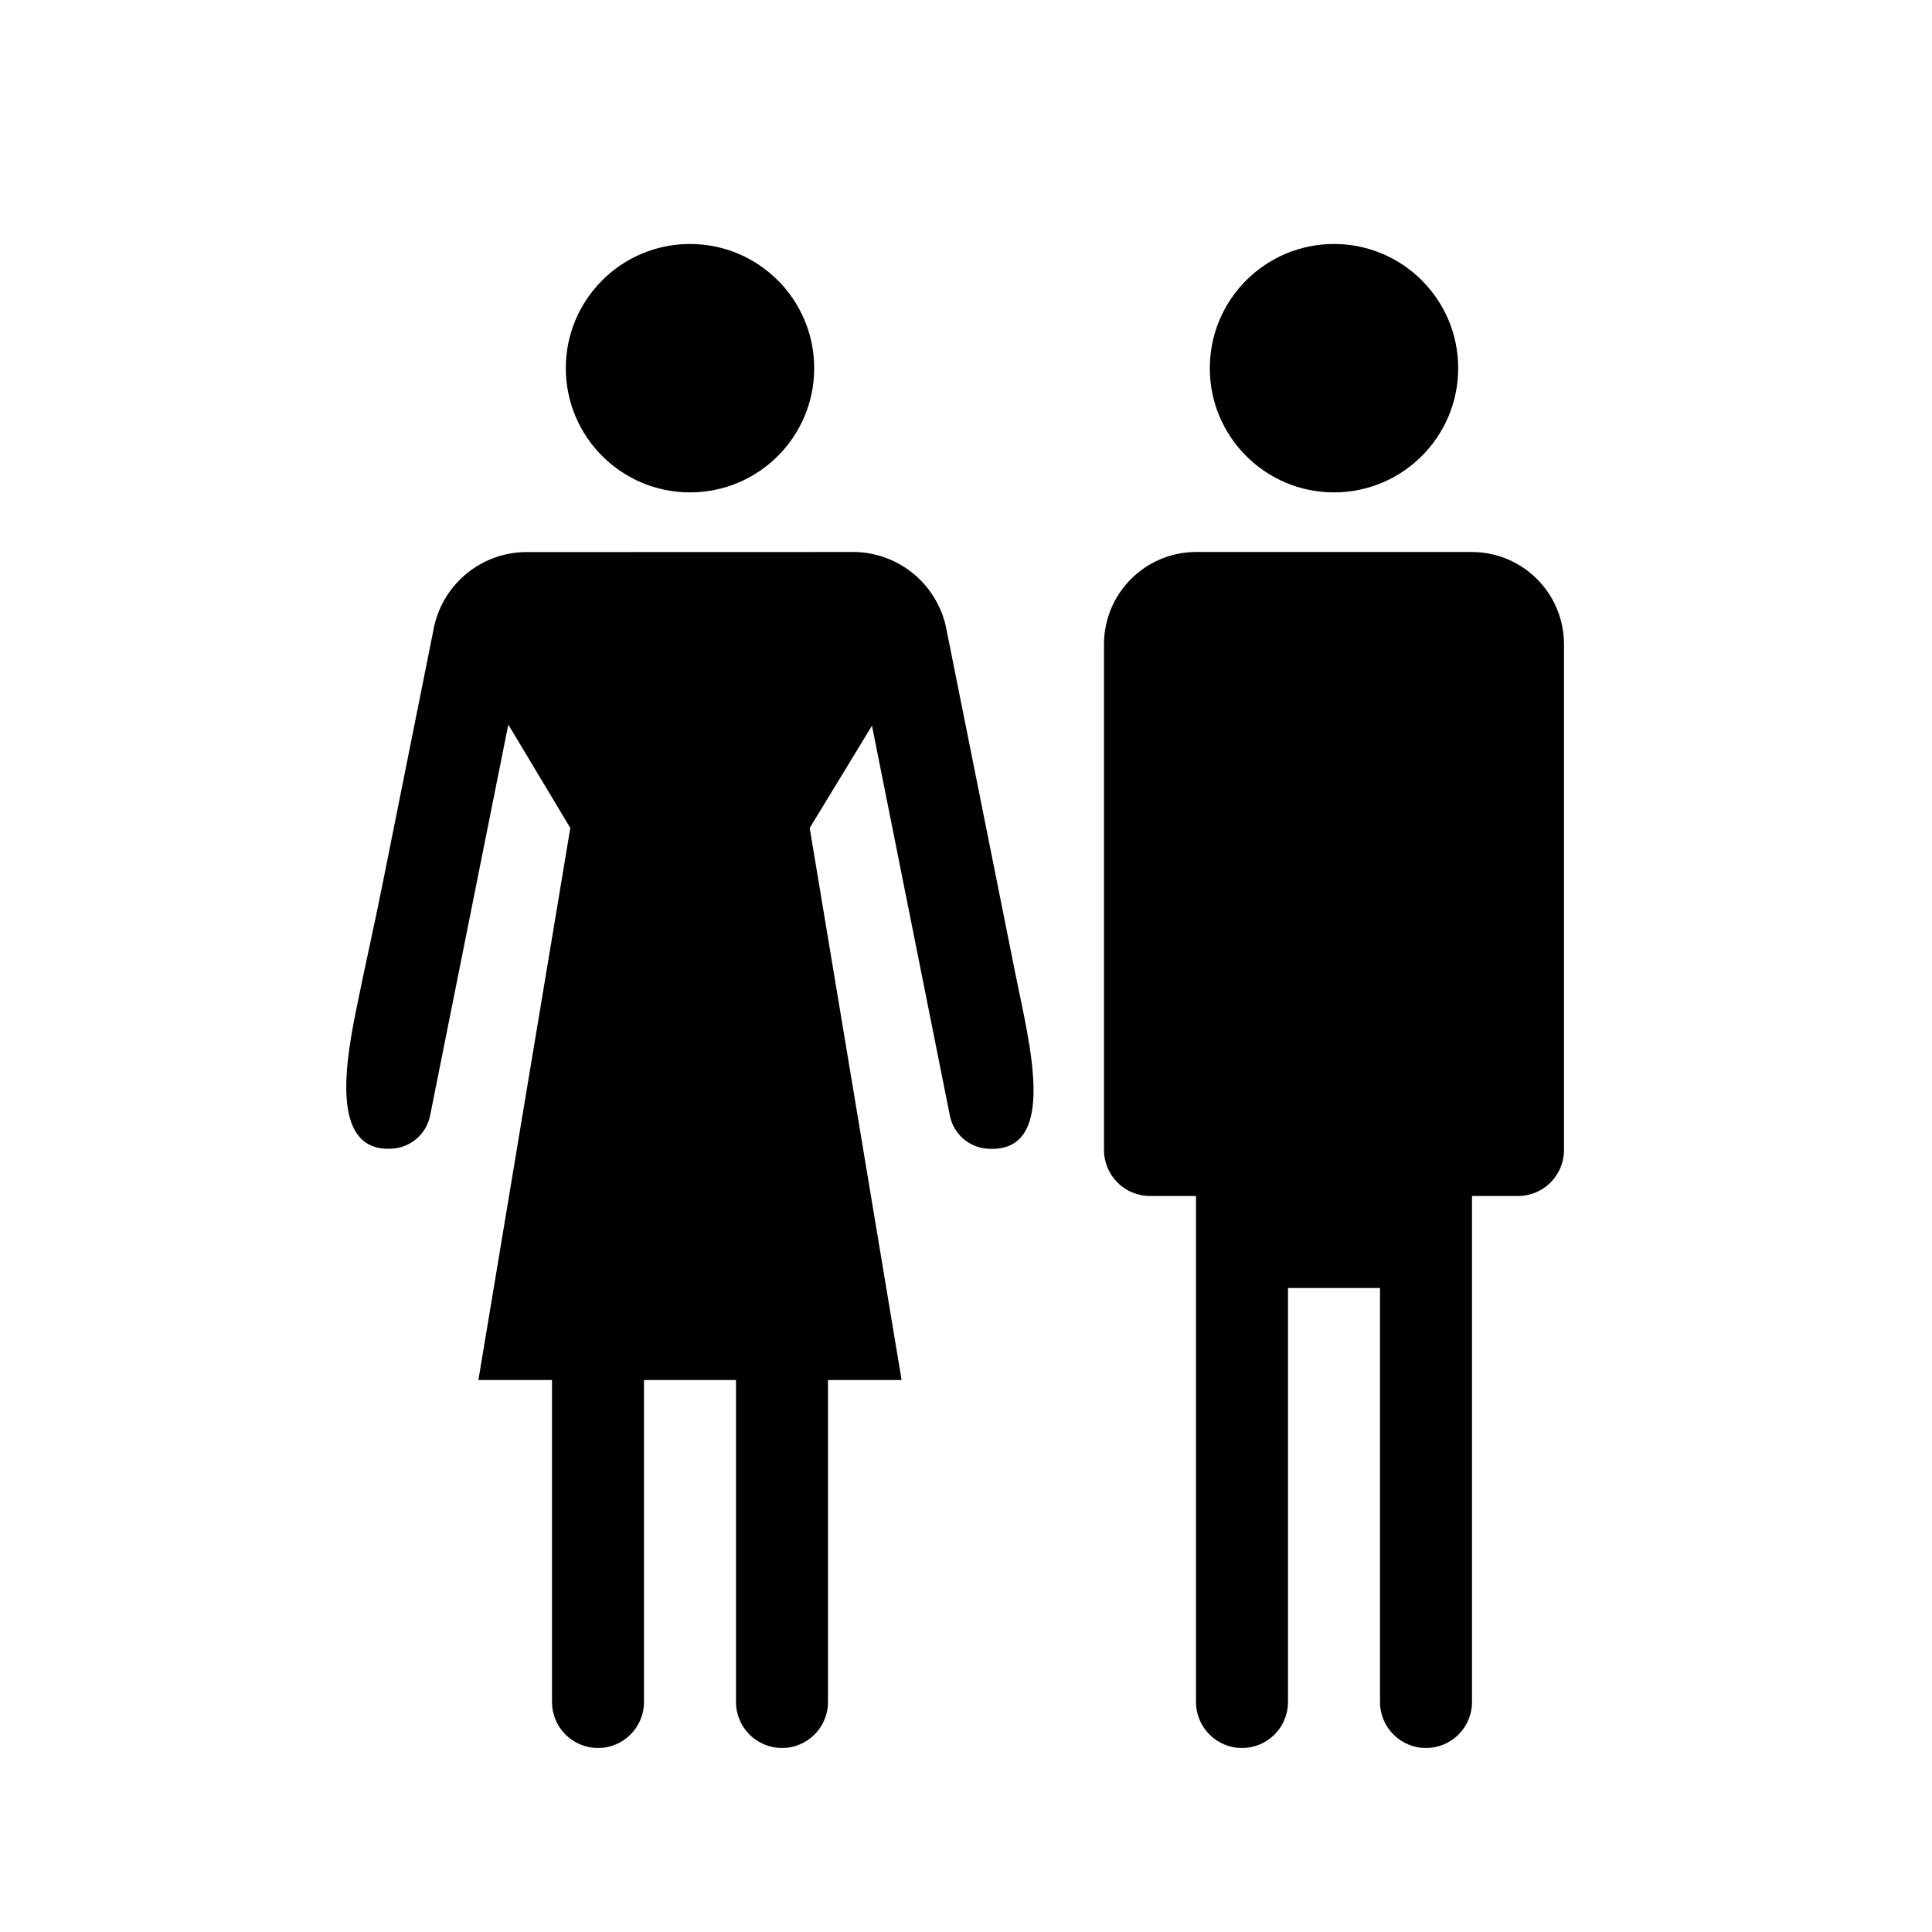
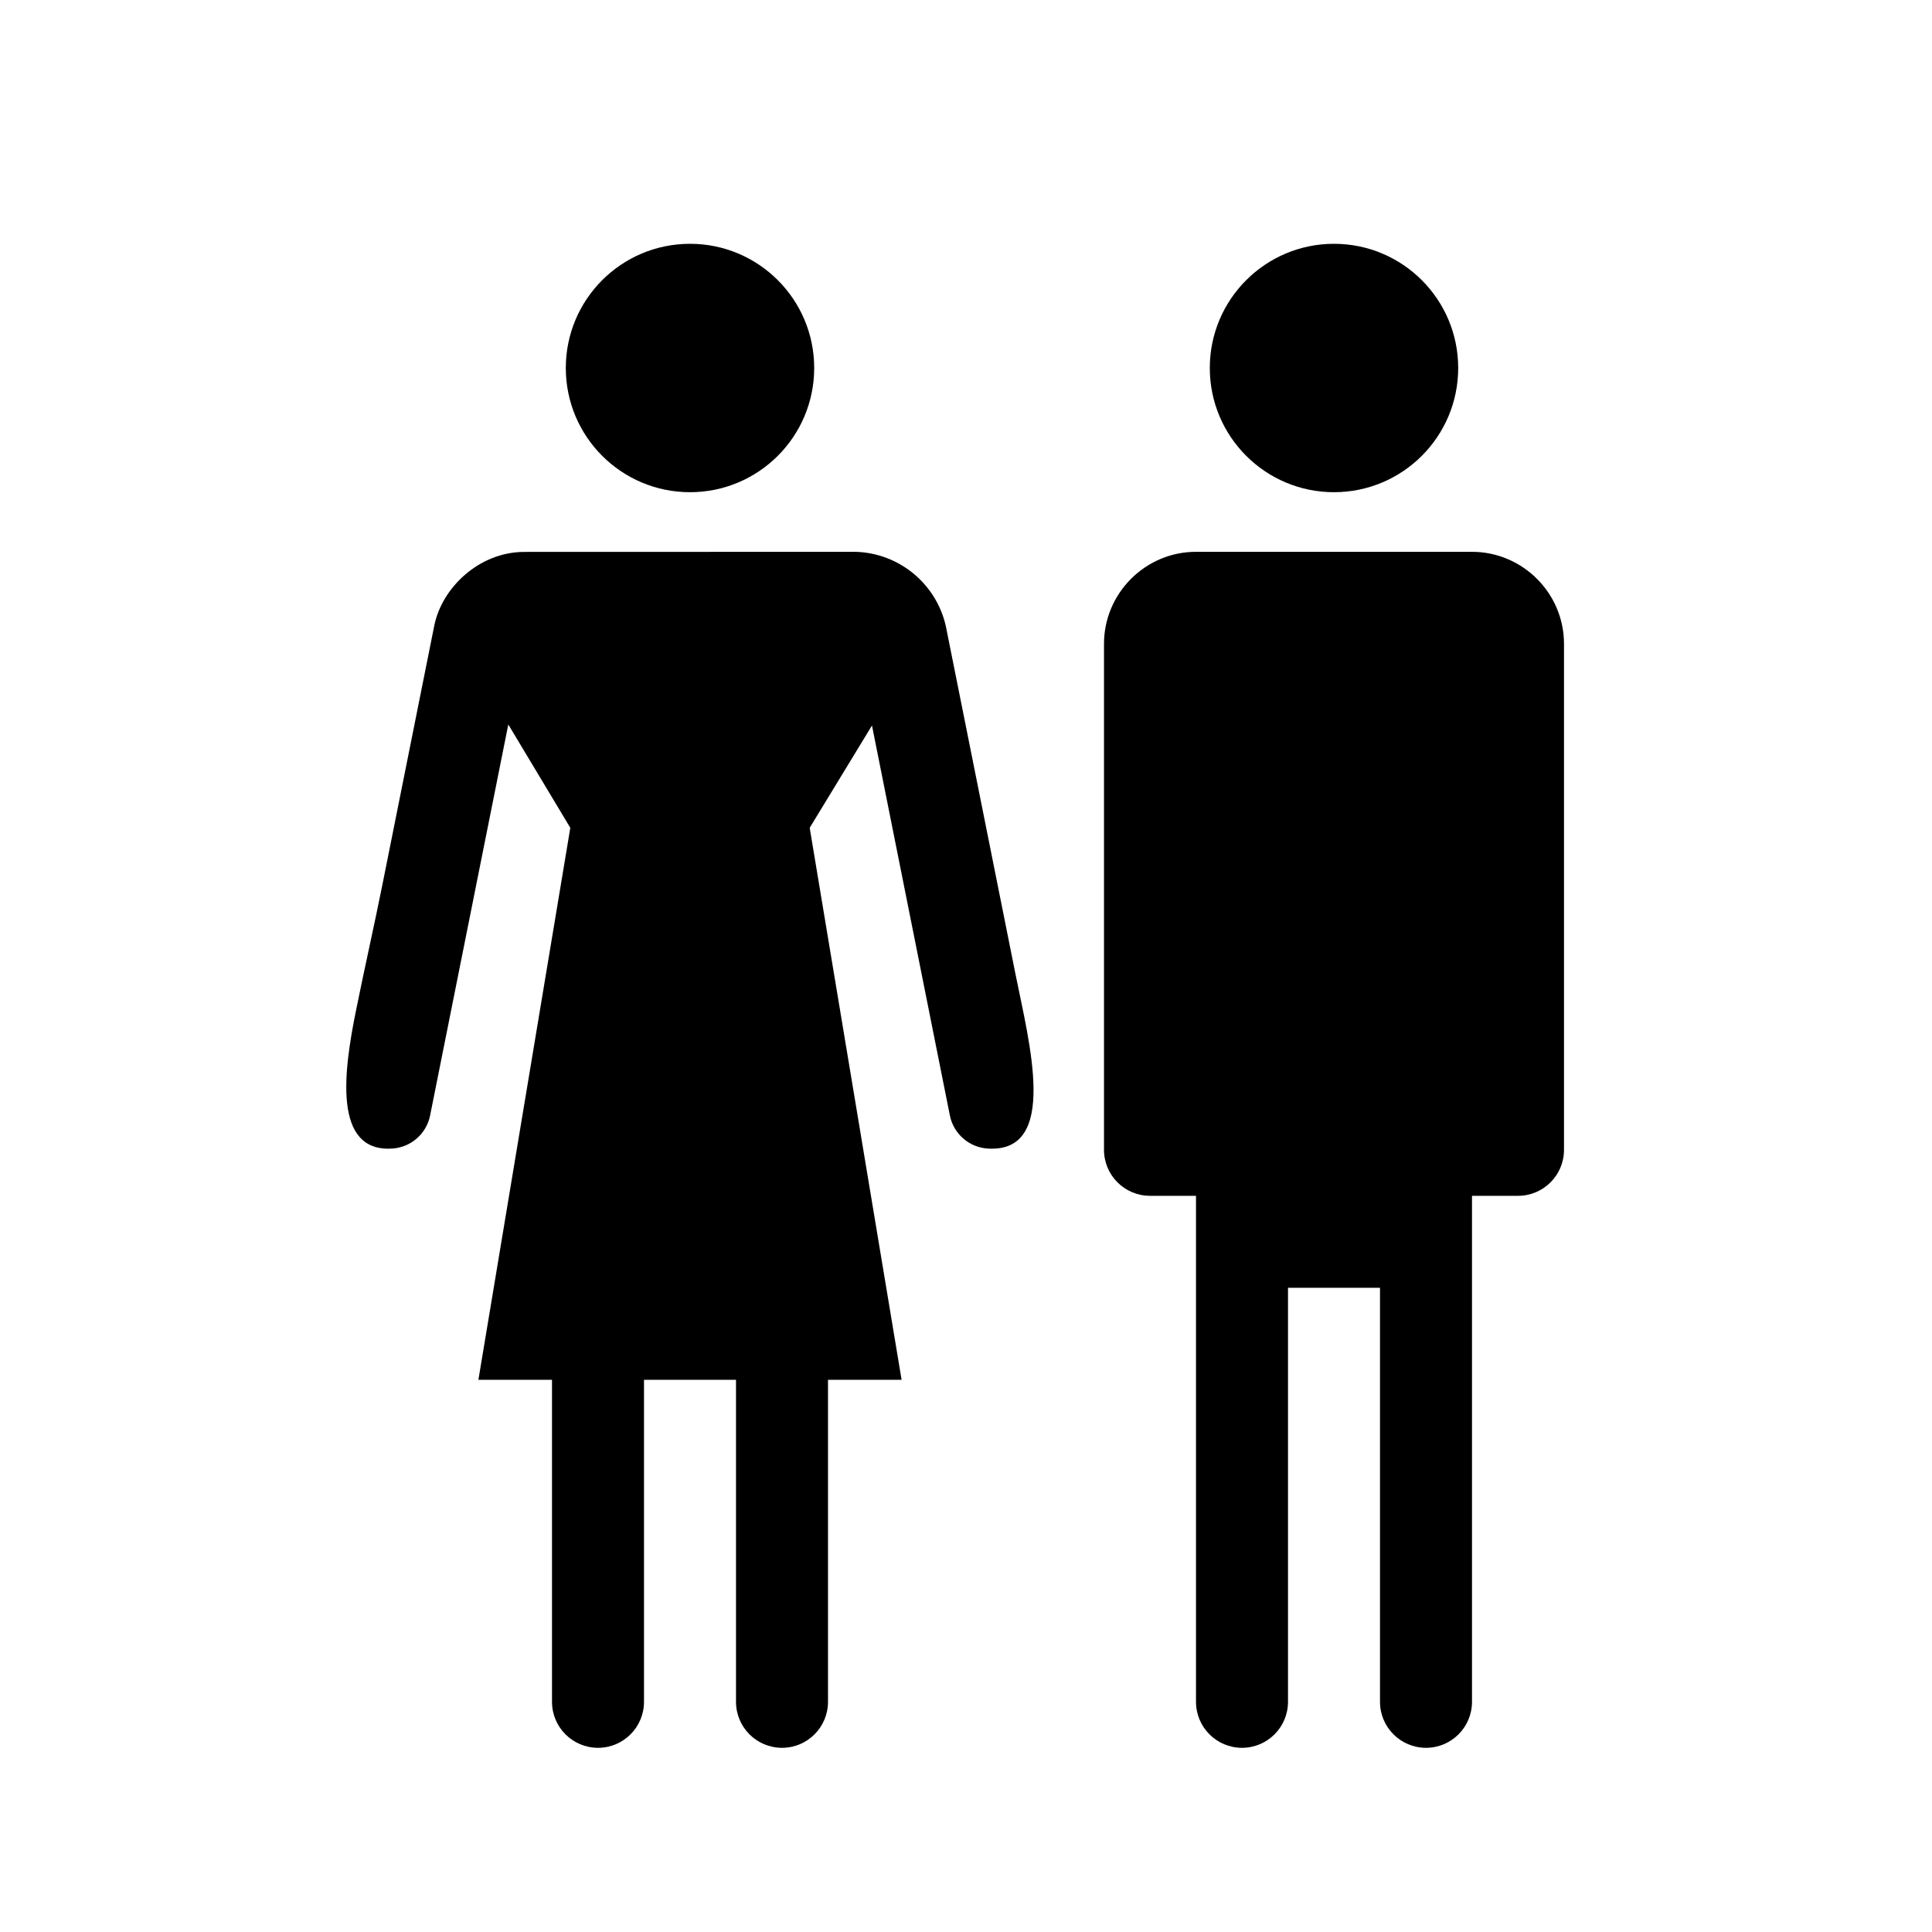
<svg xmlns="http://www.w3.org/2000/svg" viewBox="0 0 21 21">
-   <path d="M6.15 4.002a1.35 1.35 0 1 1 1.35 1.35 1.35 1.35 0 0 1-1.35-1.35zm8.35 1.35a1.35 1.35 0 1 0-1.35-1.35 1.35 1.35 0 0 0 1.35 1.35zm-4.22 1.452A1.037 1.037 0 0 0 9.3 6l-3.608.001a1.032 1.032 0 0 0-.972.803L4.156 9.62c-.092.459-.196.915-.288 1.373-.13.643-.255 1.538.399 1.492a.448.448 0 0 0 .408-.359l.85-4.25L6.199 9 5.2 15H6v3.5a.5.5 0 0 0 1 0V15h1v3.5a.5.5 0 0 0 1 0V15h.8l-.999-6 .677-1.112.847 4.24a.448.448 0 0 0 .408.358c.783.054.452-1.158.303-1.905l-.407-2.034zM16 6h-3a1.003 1.003 0 0 0-1 1v5.5a.5.5 0 0 0 .5.5h.5v5.5a.5.5 0 0 0 1 0V14h1v4.5a.5.5 0 0 0 1 0V13h.5a.5.5 0 0 0 .5-.5V7a1.003 1.003 0 0 0-1-1z" />
+   <path d="M6.15 4a1.35 1.35 0 1 1 2.7 0 1.35 1.35 0 0 1-2.7 0zm8.35 1.35a1.35 1.35 0 1 0 0-2.7 1.35 1.35 0 0 0 0 2.7zm-4.22 1.452a1.037 1.037 0 0 0-.98-.804l-3.608.001c-.485.004-.889.388-.972.803l-.564 2.817c-.092.459-.196.915-.288 1.373-.13.643-.255 1.538.399 1.492a.448.448 0 0 0 .408-.359l.85-4.25.674 1.123-.999 6H6v3.5a.5.5 0 1 0 1 0v-3.5h1v3.5a.5.5 0 1 0 1 0v-3.5h.8l-.999-6 .677-1.112.847 4.24c.04.197.207.344.408.358.783.054.452-1.158.303-1.905l-.407-2.034-.349-1.743zM16 5.998h-3c-.55 0-1 .45-1 1v5.5a.5.5 0 0 0 .5.5h.5v5.5a.5.5 0 1 0 1 0v-4.5h1v4.5a.5.5 0 1 0 1 0v-5.5h.5a.5.5 0 0 0 .5-.5v-5.5c0-.55-.45-1-1-1z" />
</svg>
